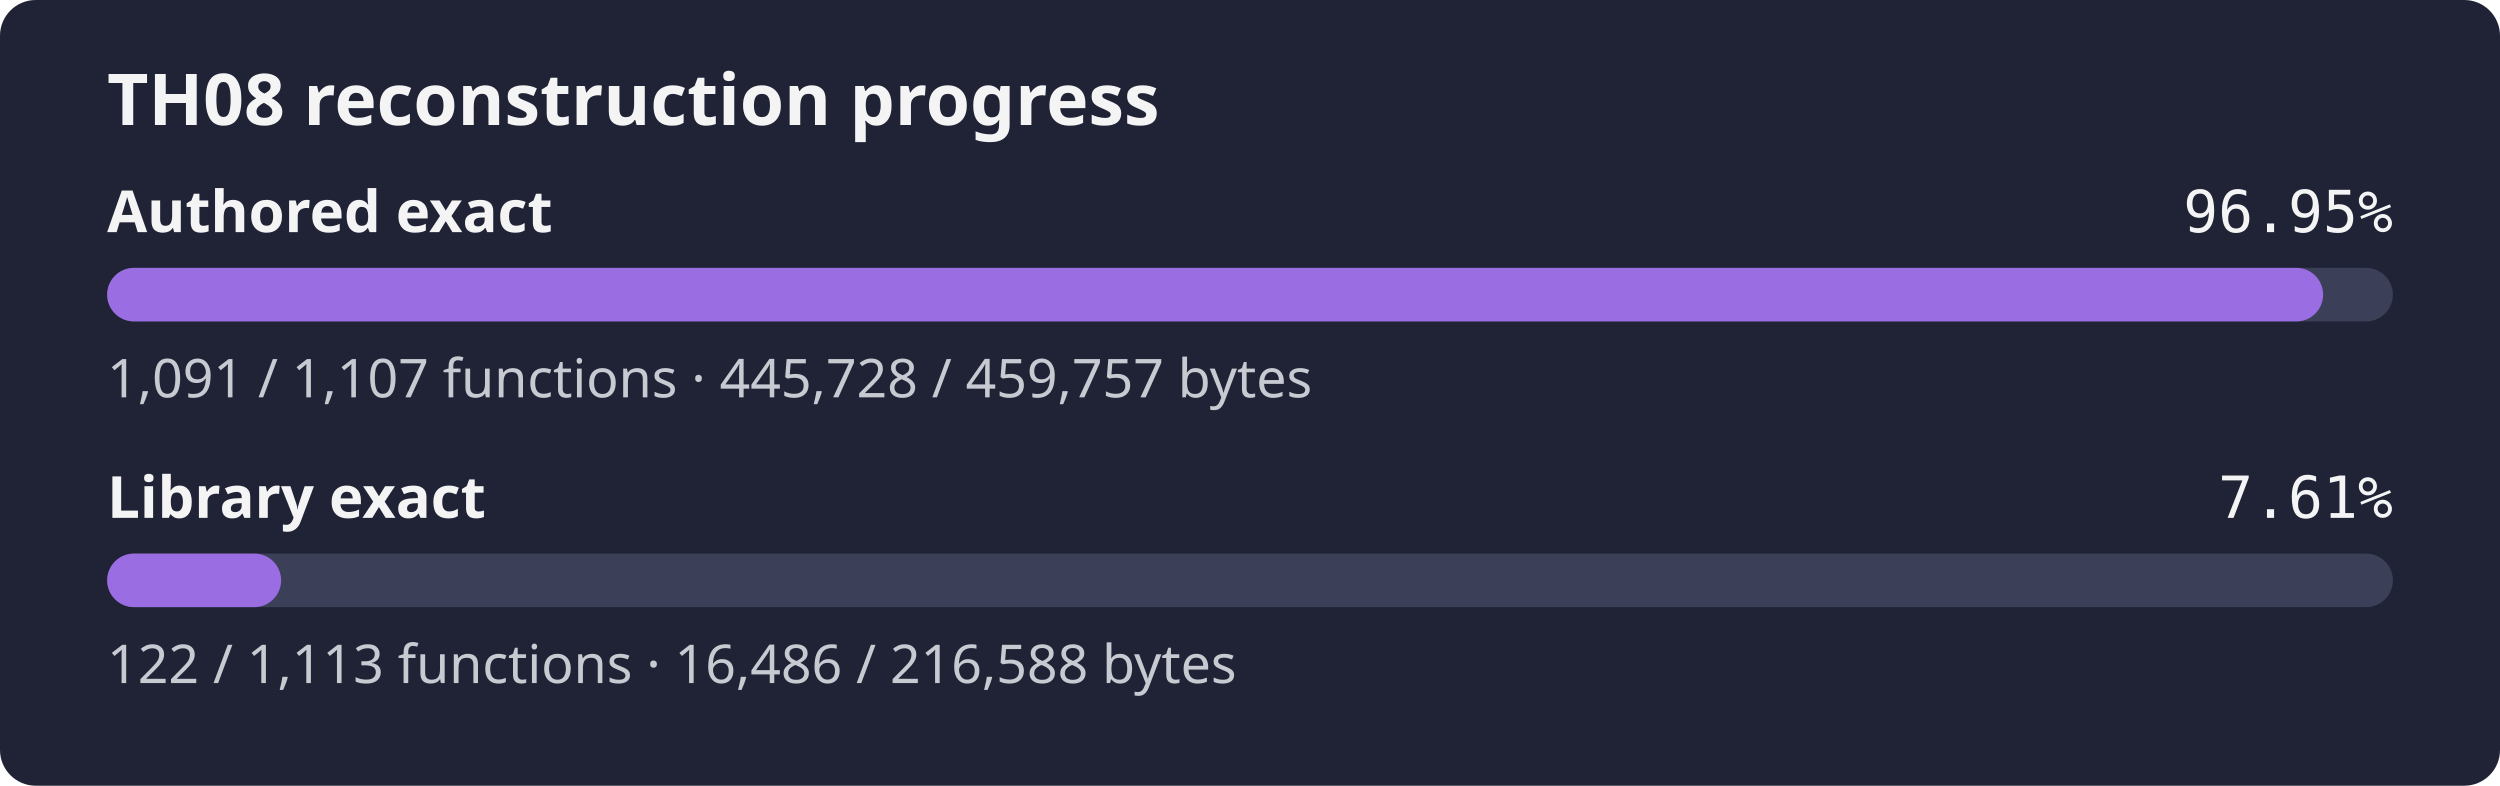
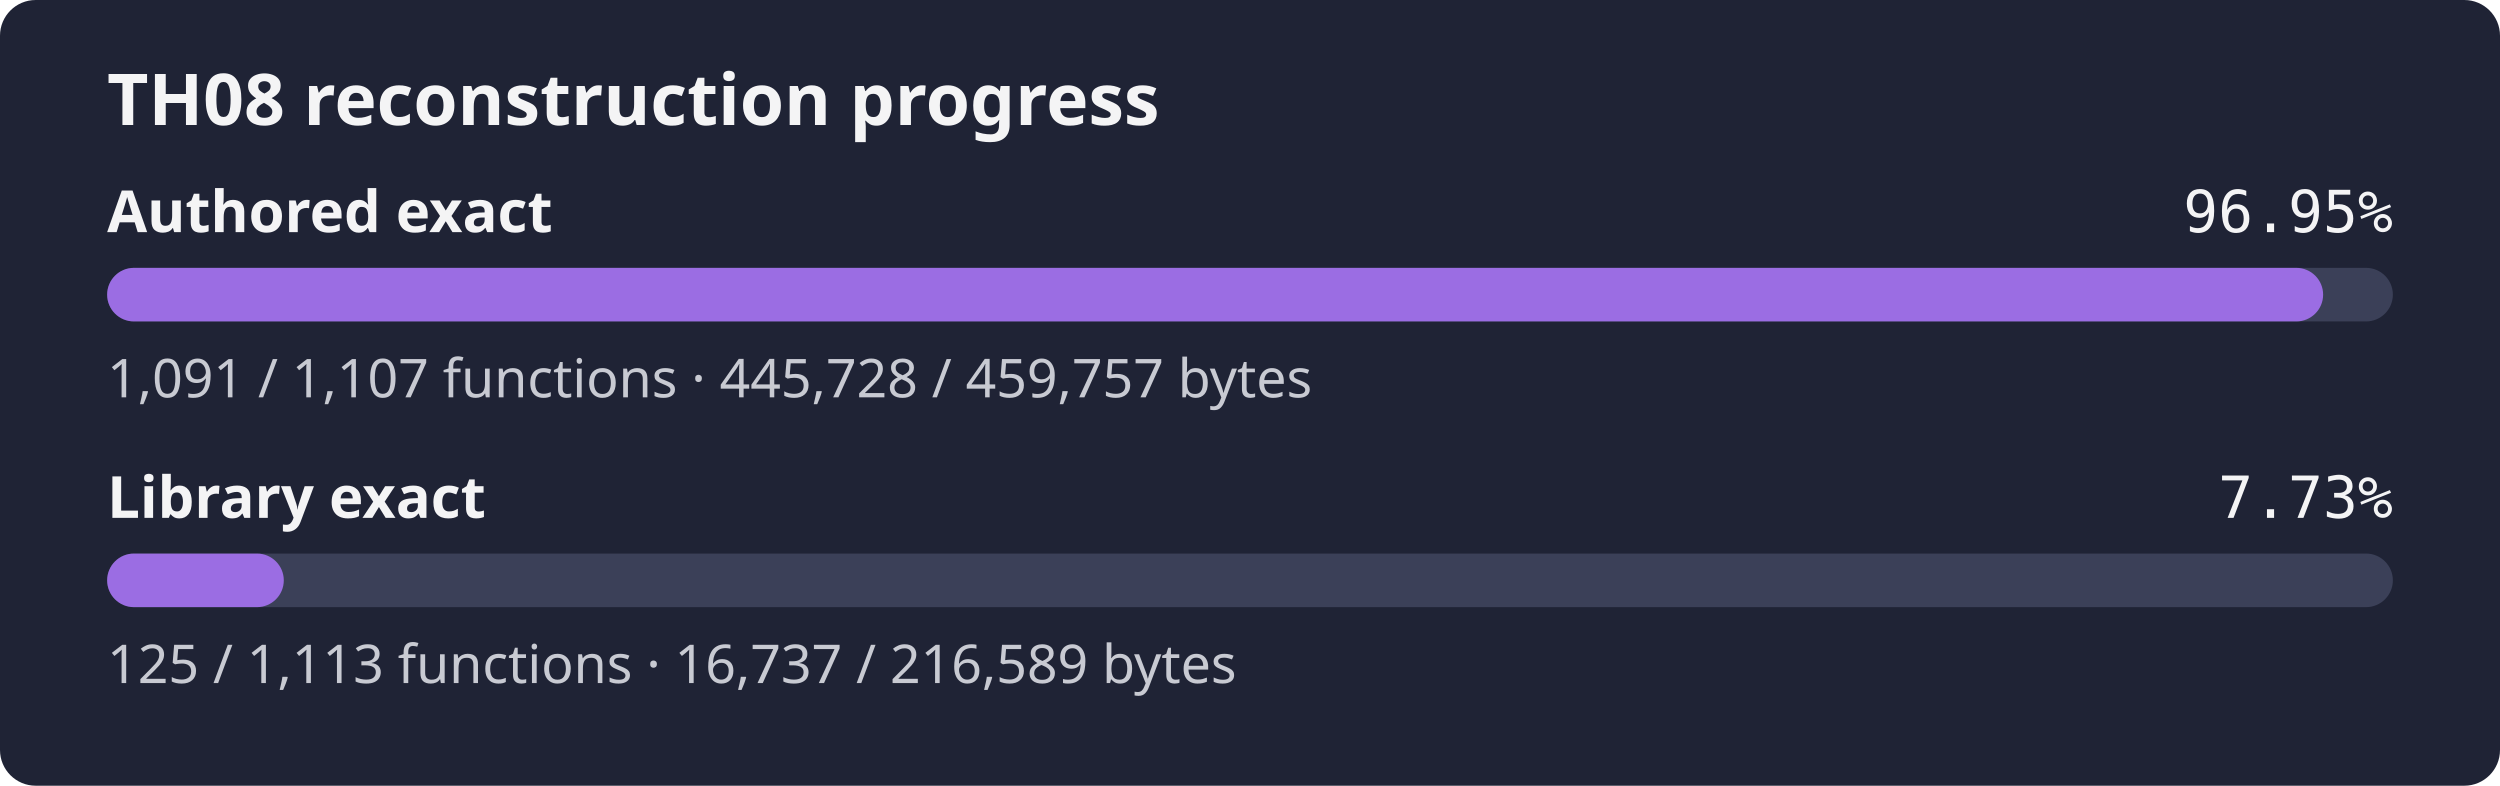
- <svg xmlns="http://www.w3.org/2000/svg" width="560" height="176" role="img" aria-label="TH08 reconstruction progress: authored 96.95% exact bytes, library 7.61% exact bytes">
+ <svg xmlns="http://www.w3.org/2000/svg" width="560" height="176" role="img" aria-label="TH08 reconstruction progress: authored 96.95% exact bytes, library 7.73% exact bytes">
  <rect width="560" height="176" rx="8" fill="#1f2335" />
  <text x="24" y="28" fill="#f4f4f5" font-family="sans-serif" font-size="16" font-weight="600">TH08 reconstruction progress</text>
  <text x="24" y="52" fill="#f4f4f5" font-family="sans-serif" font-size="13" font-weight="600">Authored exact</text>
  <text x="536" y="52" fill="#f4f4f5" text-anchor="end" font-family="monospace" font-size="13">96.95%</text>
  <rect x="24" y="60" width="512" height="12" rx="6" fill="#3b4058" />
  <rect x="24" y="60" width="496.38" height="12" rx="6" fill="#9b6de3" />
  <text x="24" y="89" fill="#c8cad2" font-family="sans-serif" font-size="12">1,091 / 1,107 functions · 445,728 / 459,757 bytes</text>
  <text x="24" y="116" fill="#f4f4f5" font-family="sans-serif" font-size="13" font-weight="600">Library exact</text>
-   <text x="536" y="116" fill="#f4f4f5" text-anchor="end" font-family="monospace" font-size="13">7.61%</text>
+   <text x="536" y="116" fill="#f4f4f5" text-anchor="end" font-family="monospace" font-size="13">7.73%</text>
  <rect x="24" y="124" width="512" height="12" rx="6" fill="#3b4058" />
-   <rect x="24" y="124" width="38.97" height="12" rx="6" fill="#9b6de3" />
-   <text x="24" y="153" fill="#c8cad2" font-family="sans-serif" font-size="12">122 / 1,113 functions · 16,486 / 216,588 bytes</text>
+   <rect x="24" y="124" width="39.57" height="12" rx="6" fill="#9b6de3" />
+   <text x="24" y="153" fill="#c8cad2" font-family="sans-serif" font-size="12">125 / 1,113 functions · 16,737 / 216,589 bytes</text>
</svg>
